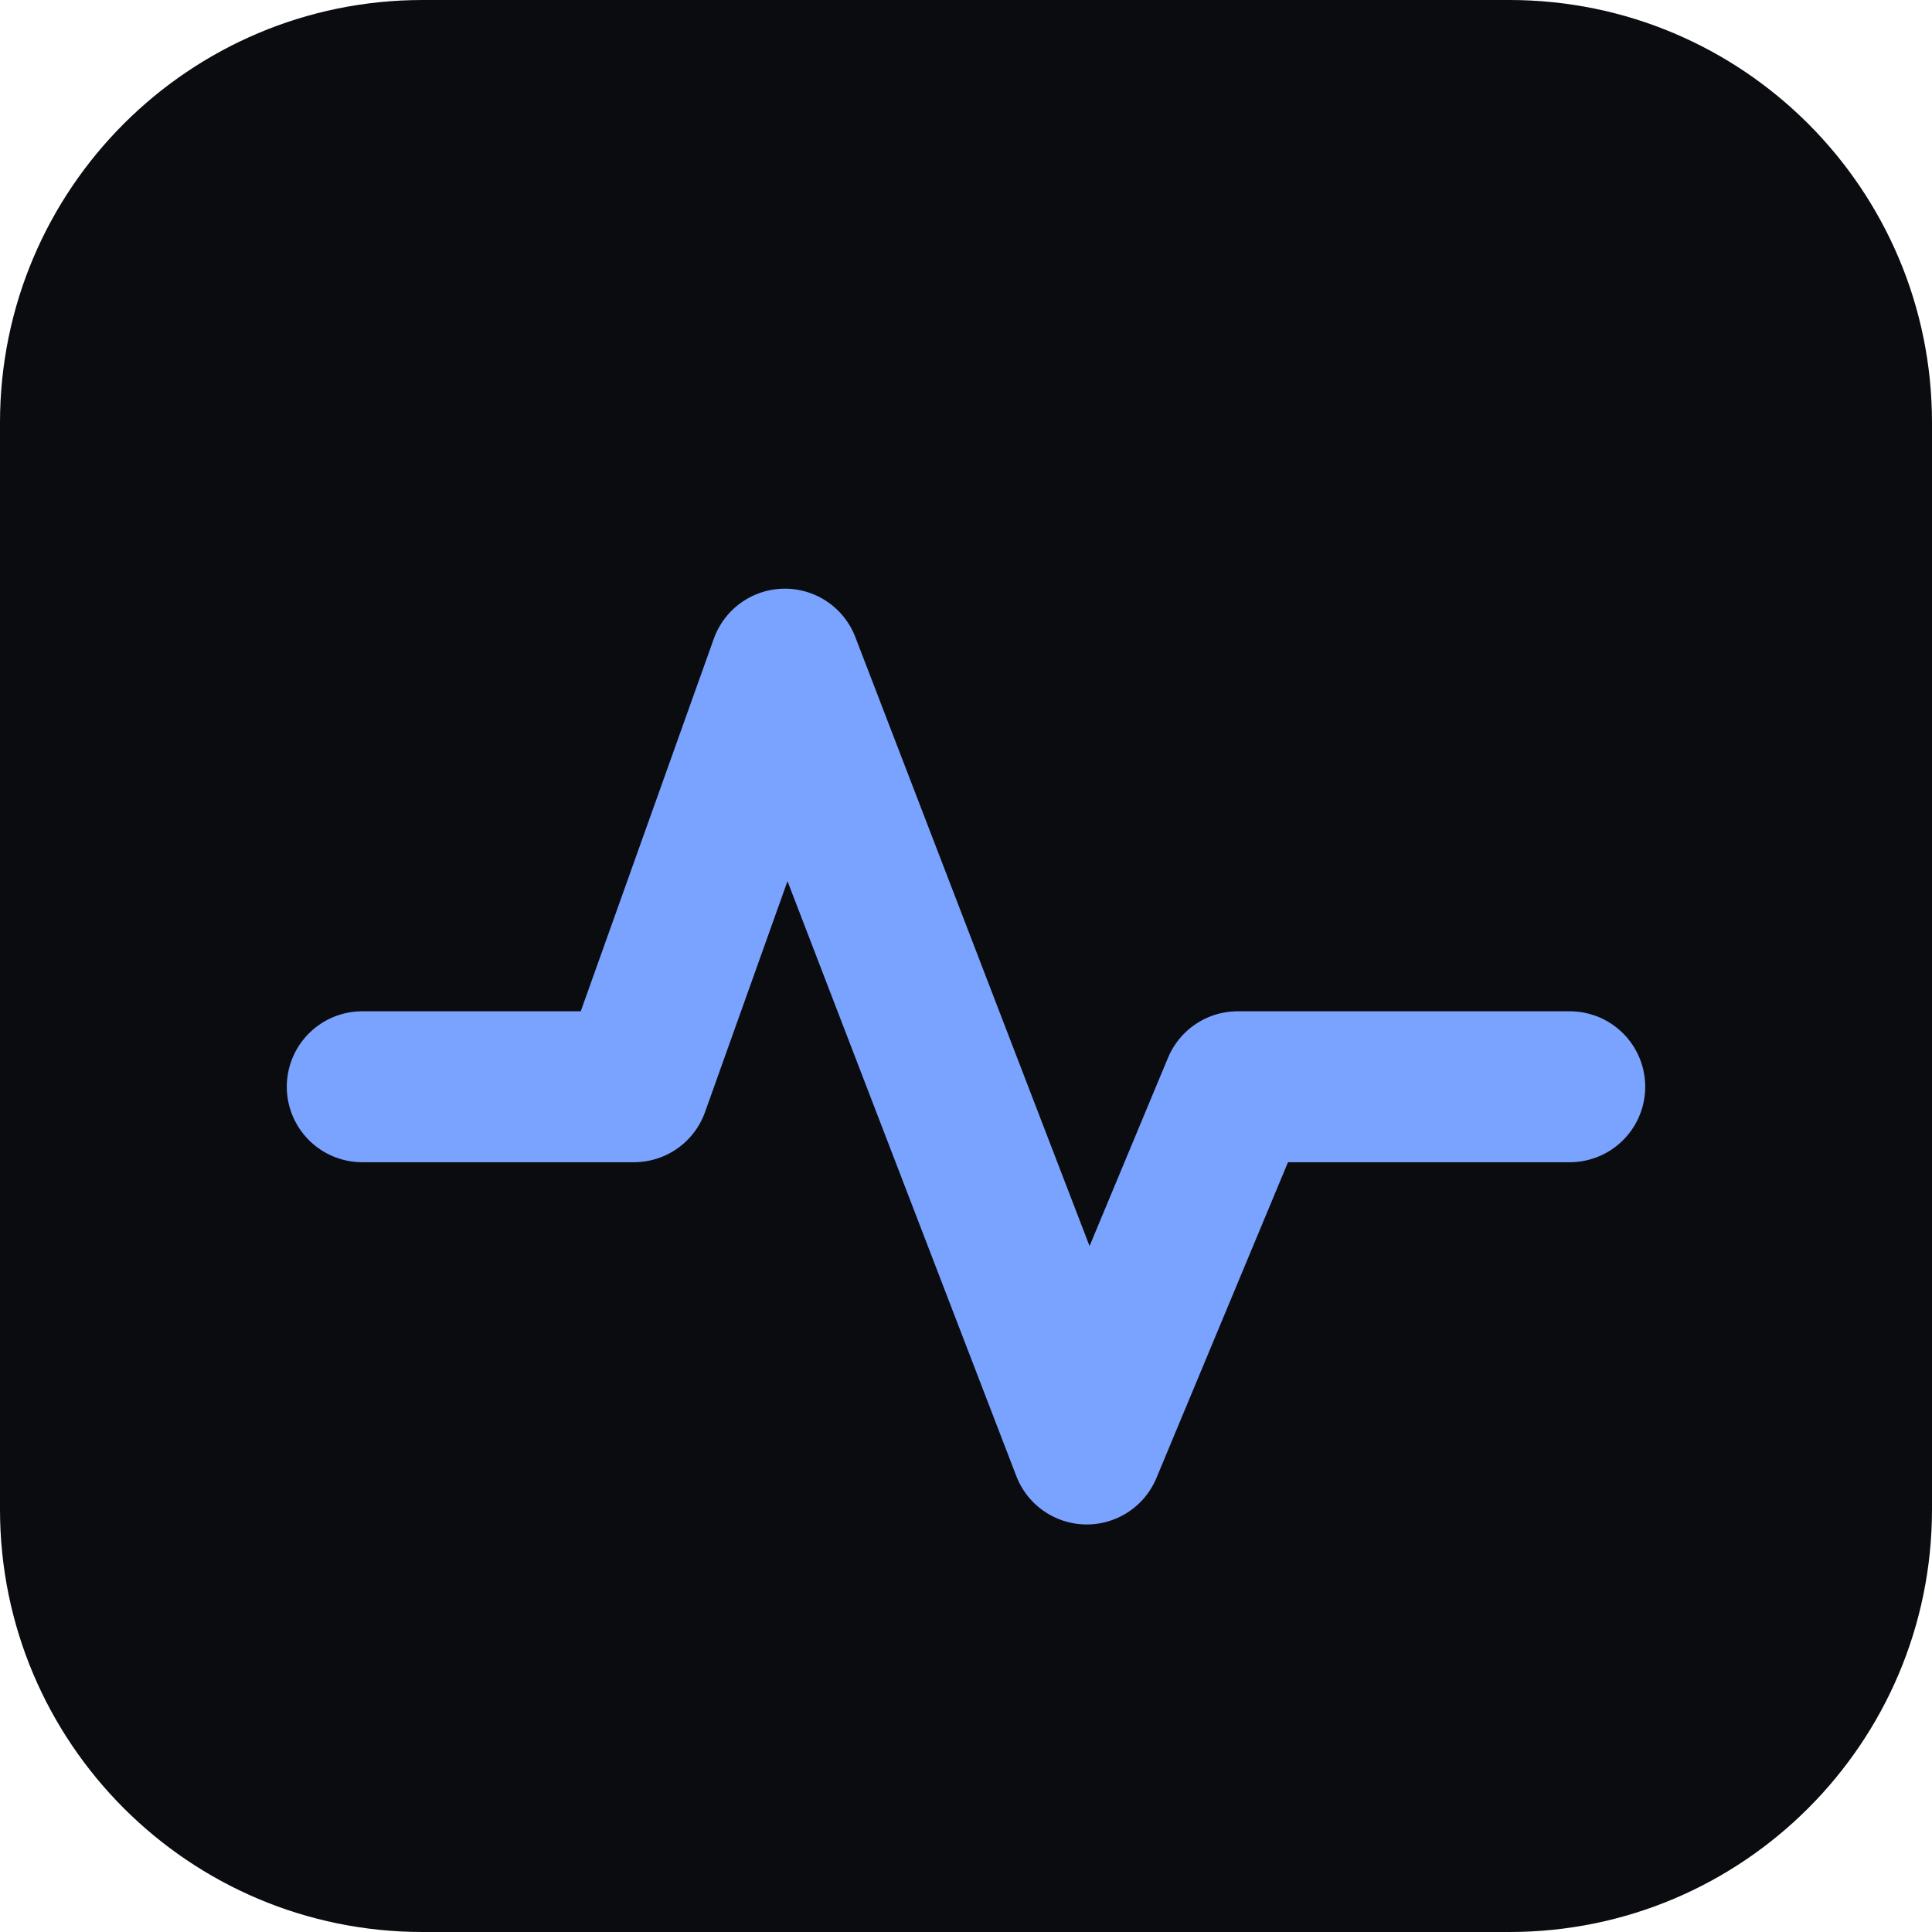
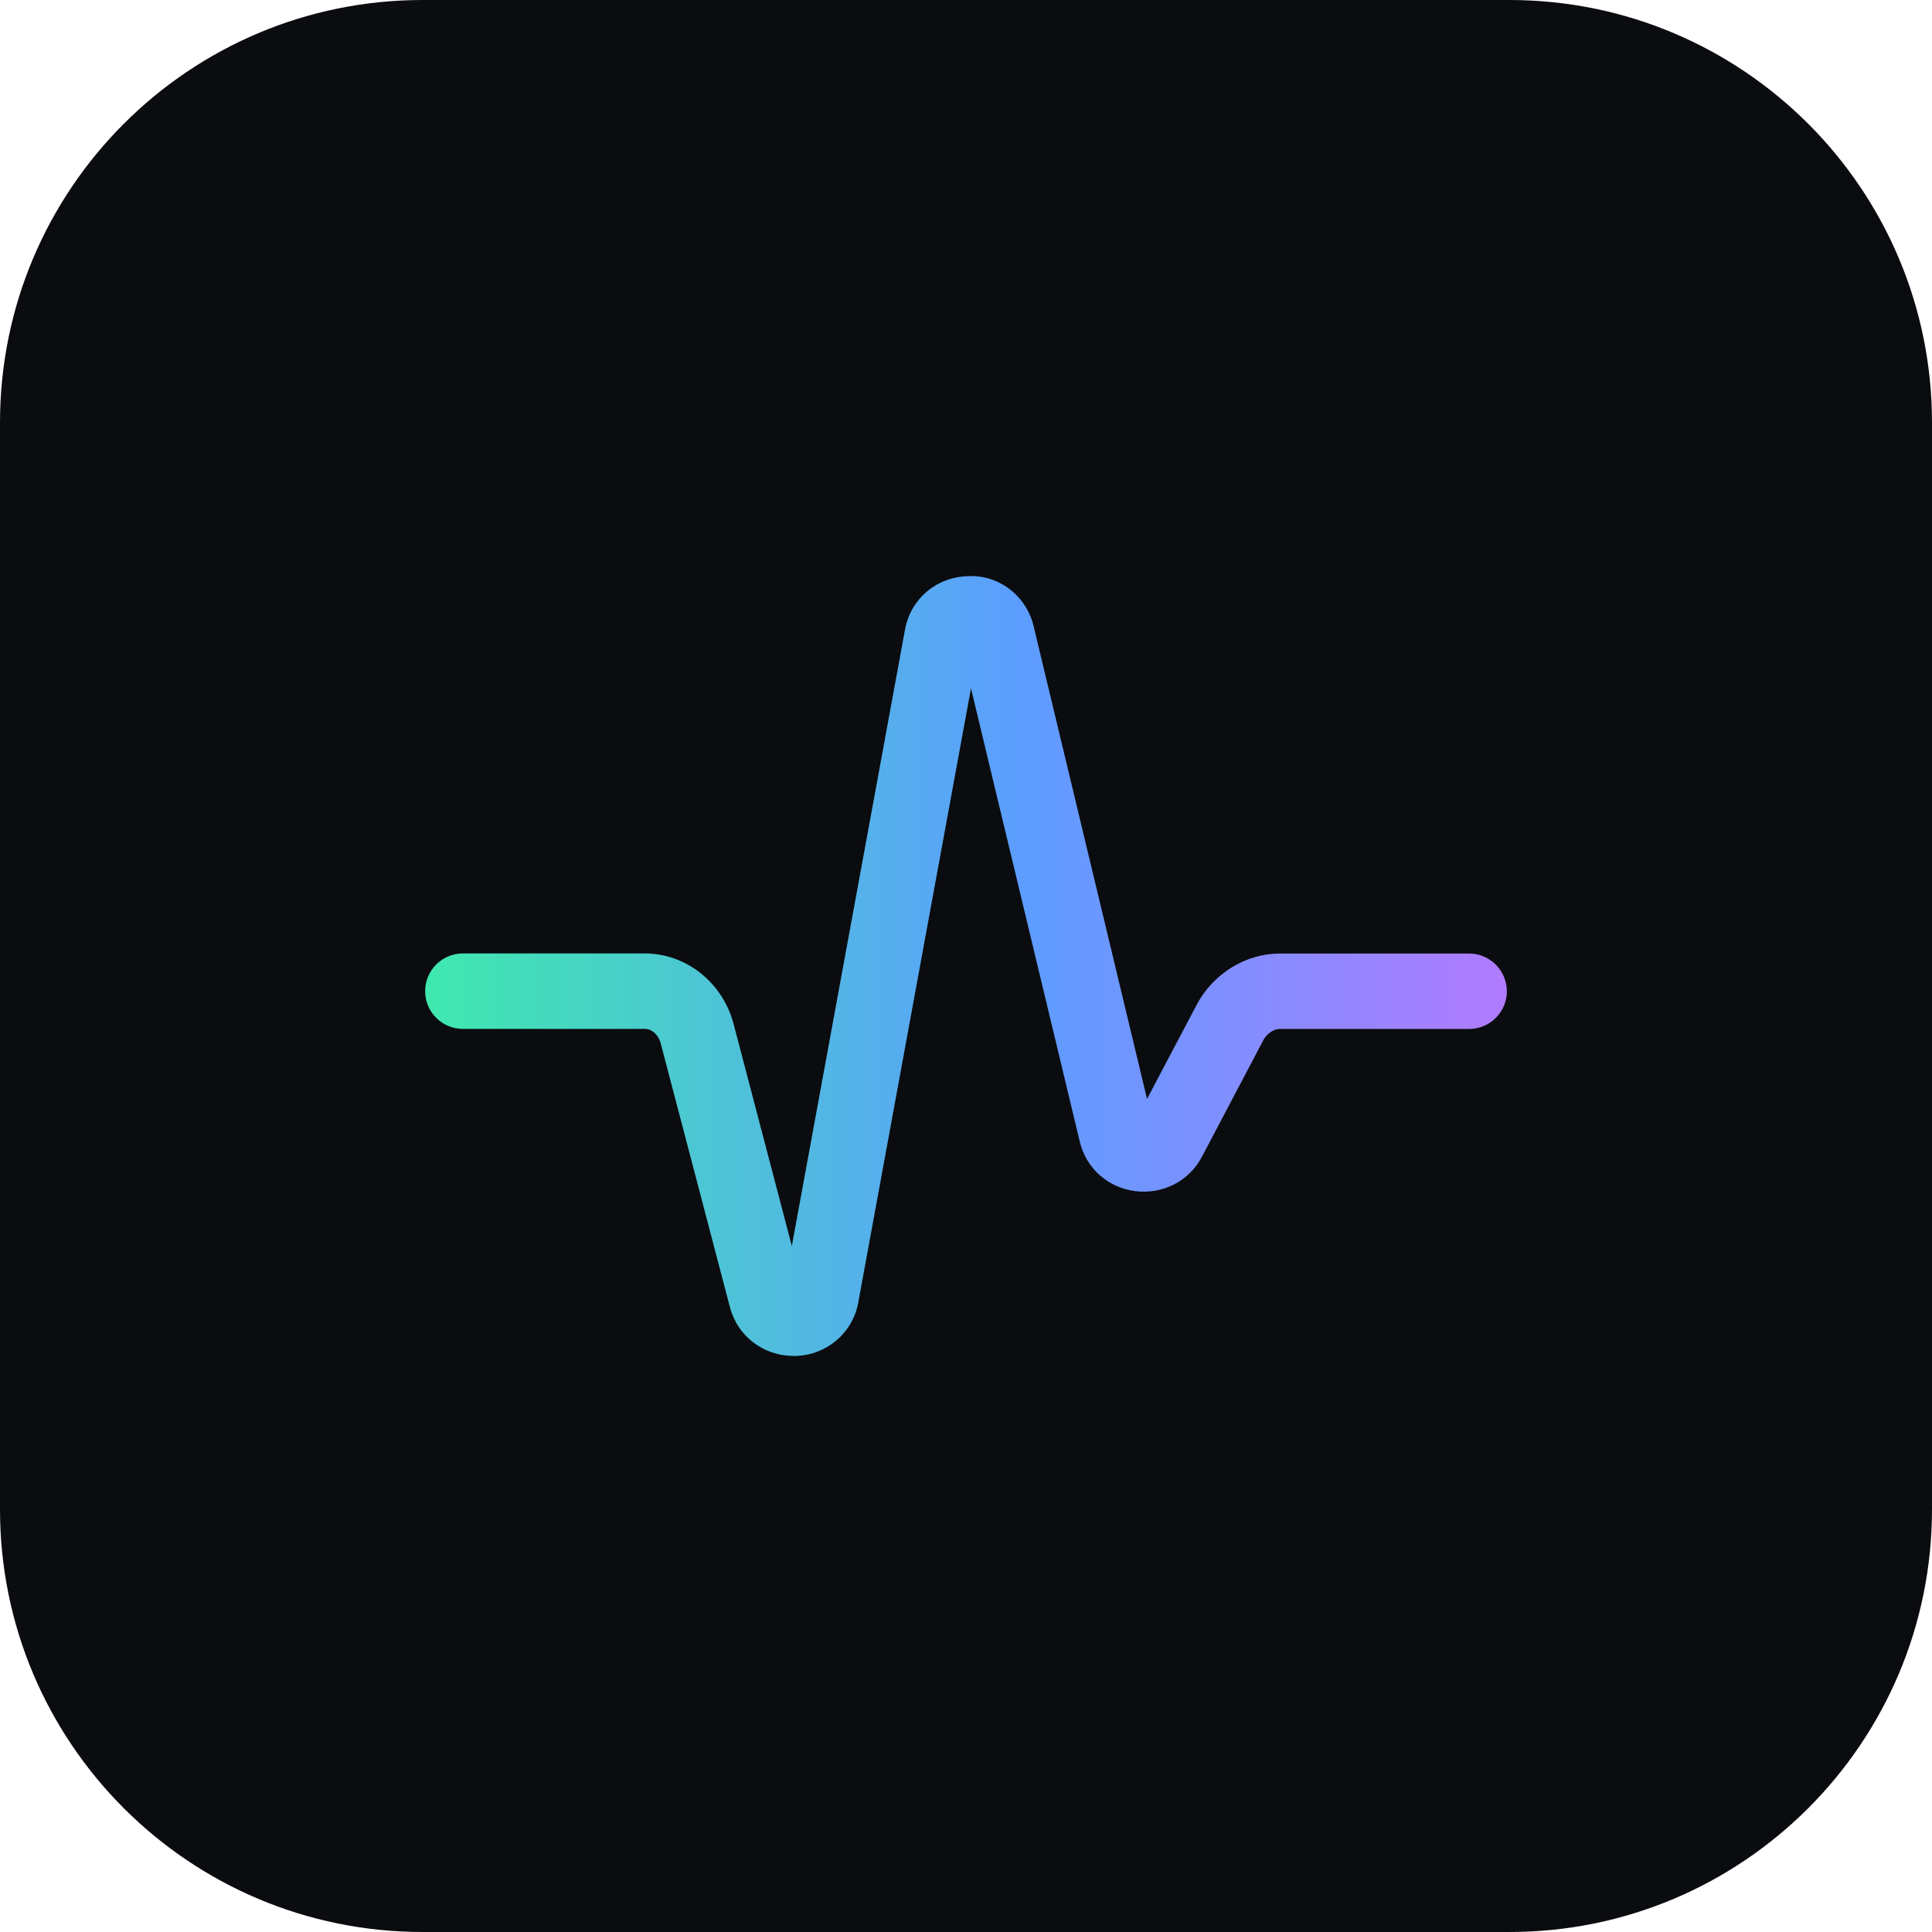
<svg xmlns="http://www.w3.org/2000/svg" viewBox="0 0 64 64">
+   <defs>
+     <linearGradient id="g">
+       <stop offset="0" stop-color="#3fe9ae" />
+       <stop offset=".55" stop-color="#5c9dff" />
+       <stop offset="1" stop-color="#b07bff" />
+     </linearGradient>
+   </defs>
  <rect width="64" height="64" rx="14" fill="#0a0c0f" />
-   <path d="M12 36h9l5-14 10 26 5-12h11" fill="none" stroke="#7aa2ff" stroke-width="5" stroke-linecap="round" stroke-linejoin="round" />
+   <g transform="translate(12 12) scale(1.6667)">
+     <path d="M22.75 12.501C22.75 12.915 22.414 13.251 22 13.251H18.236C18.115 13.251 17.978 13.345 17.91 13.473L16.689 15.791C16.434 16.275 15.916 16.541 15.367 16.475C14.823 16.407 14.388 16.022 14.262 15.494L12.099 6.481L9.858 18.691C9.747 19.292 9.239 19.727 8.622 19.75C8.605 19.75 8.588 19.75 8.571 19.75C7.975 19.75 7.46 19.359 7.309 18.785L5.932 13.537C5.896 13.399 5.782 13.25 5.616 13.25H2C1.586 13.25 1.25 12.914 1.25 12.5C1.25 12.086 1.586 11.75 2 11.75H5.615C6.438 11.75 7.165 12.328 7.382 13.156L8.538 17.565L10.788 5.311C10.898 4.705 11.412 4.269 12.035 4.252C12.651 4.217 13.198 4.641 13.343 5.242L15.598 14.642L16.582 12.775C16.909 12.153 17.558 11.752 18.235 11.752H21.999C22.413 11.752 22.749 12.088 22.749 12.502L22.75 12.501Z" fill="url(#g)" />
+   </g>
</svg>
